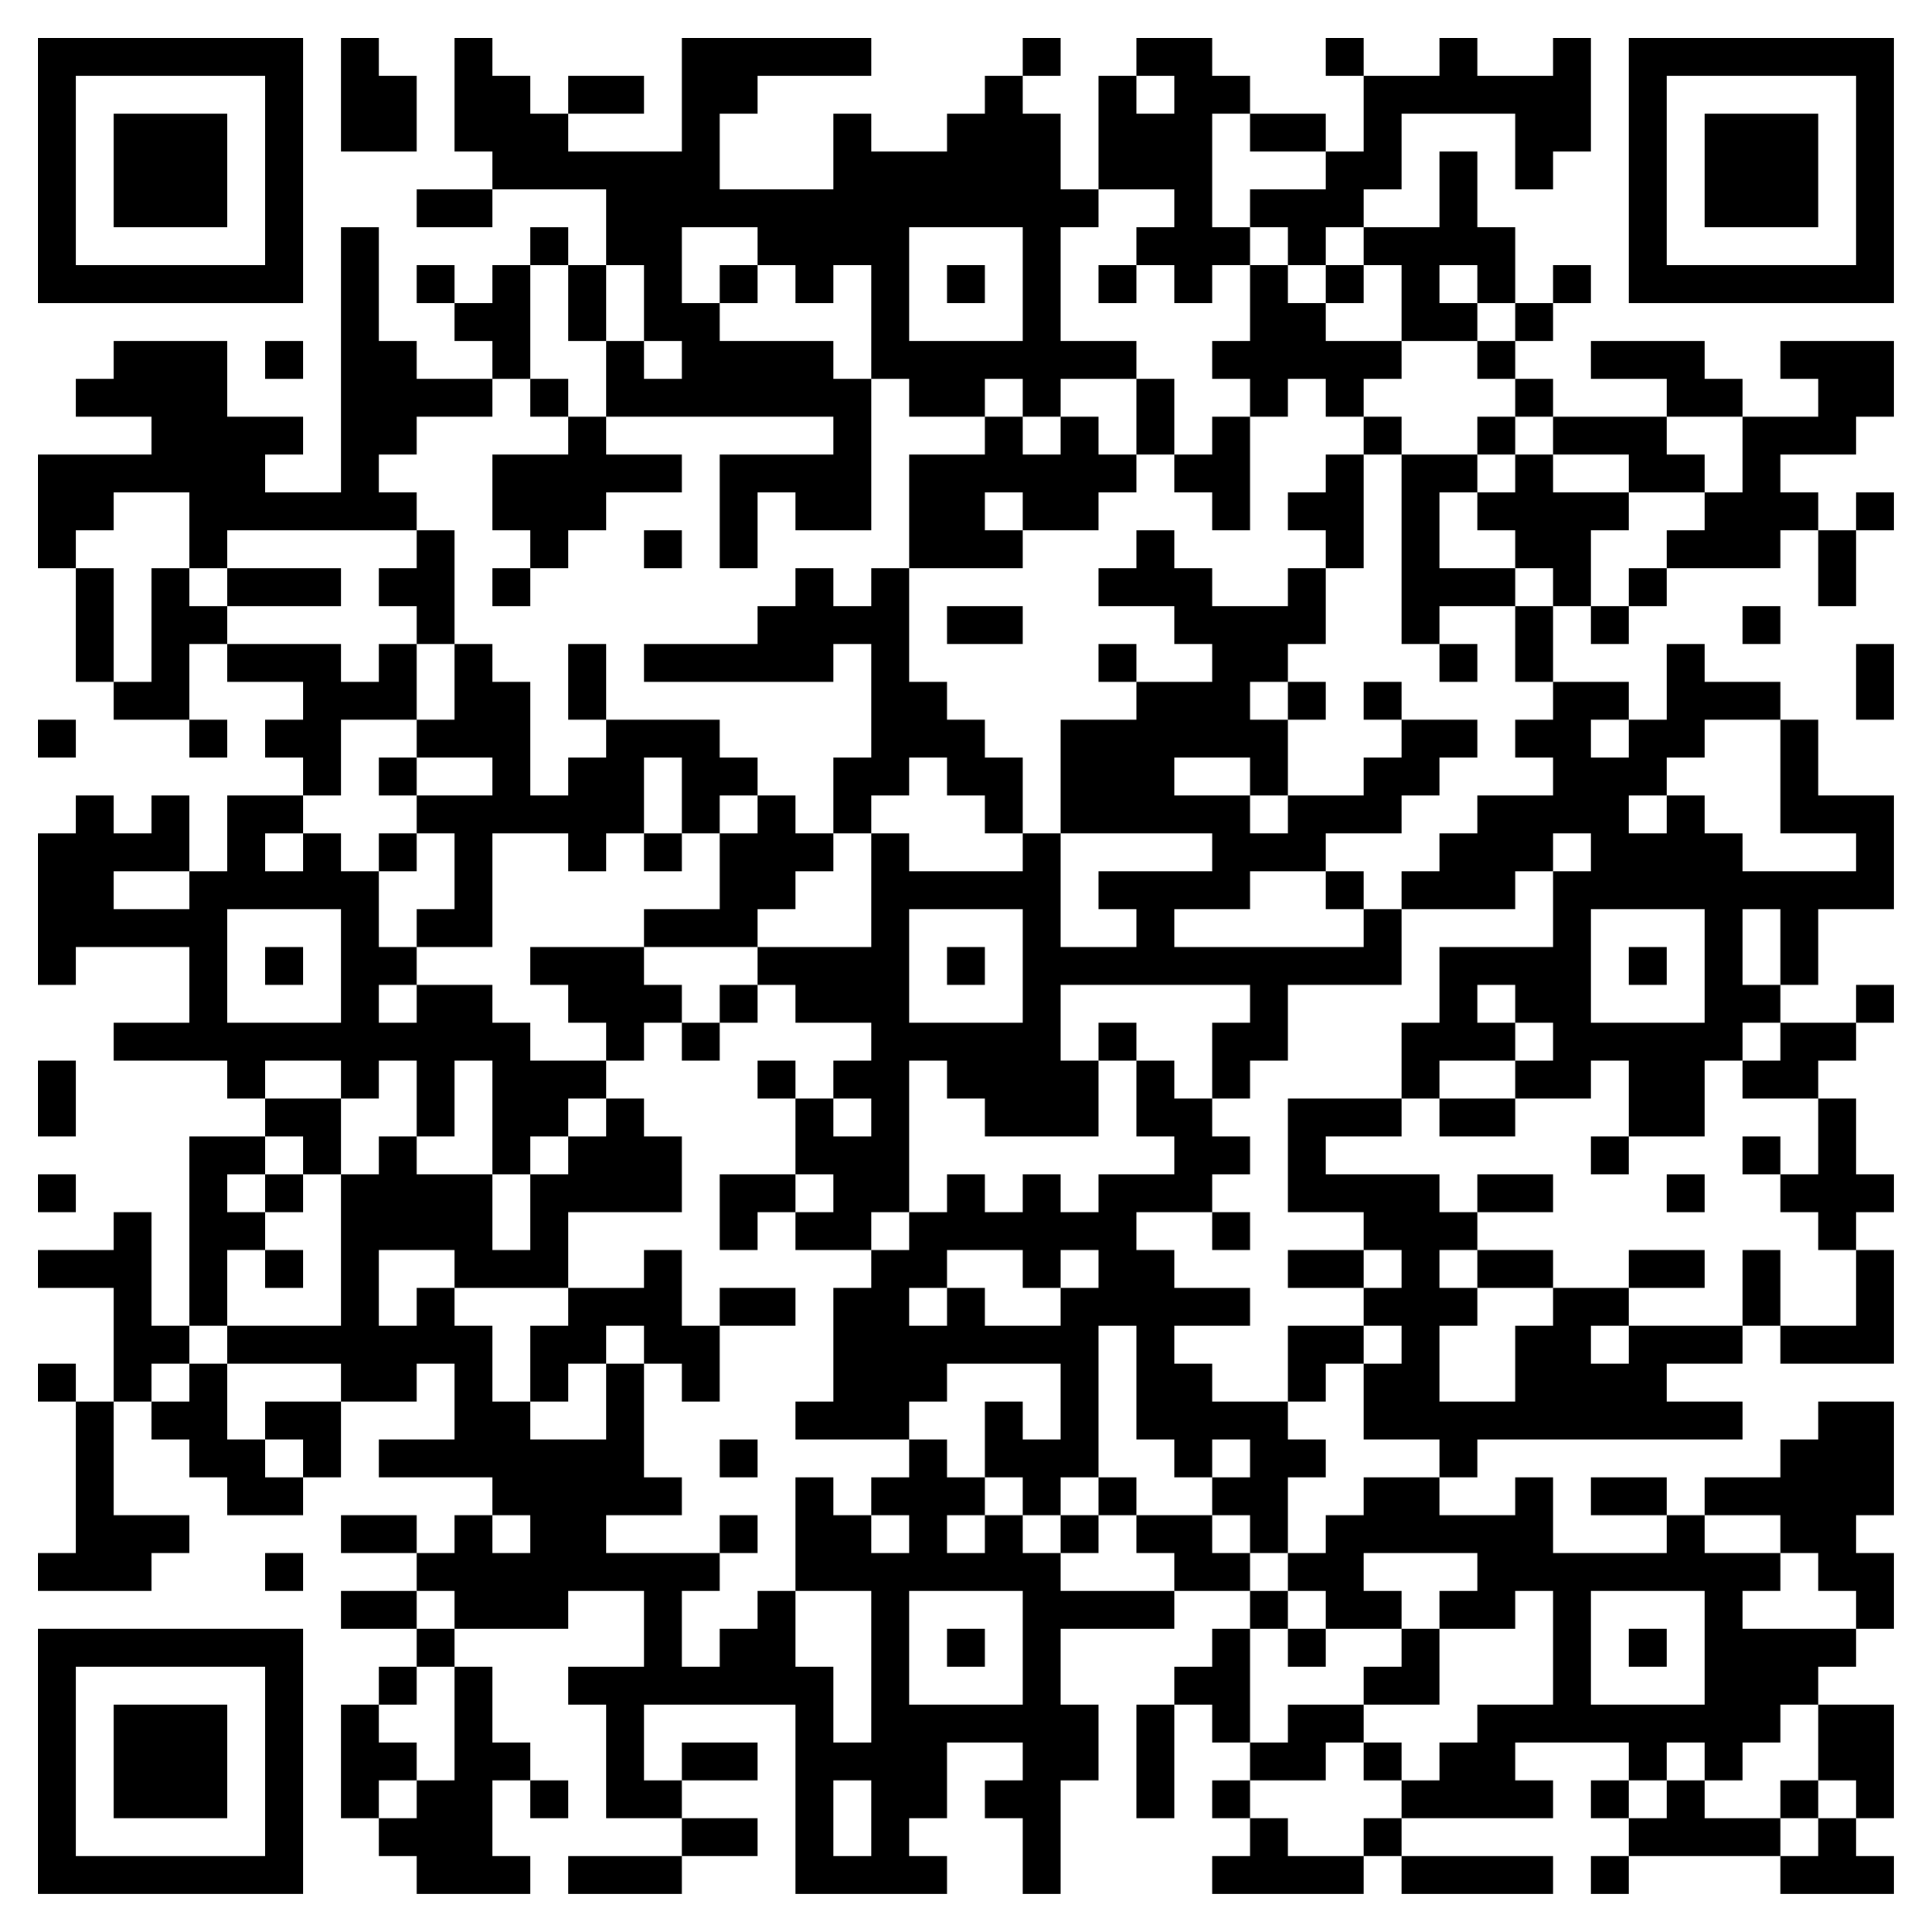
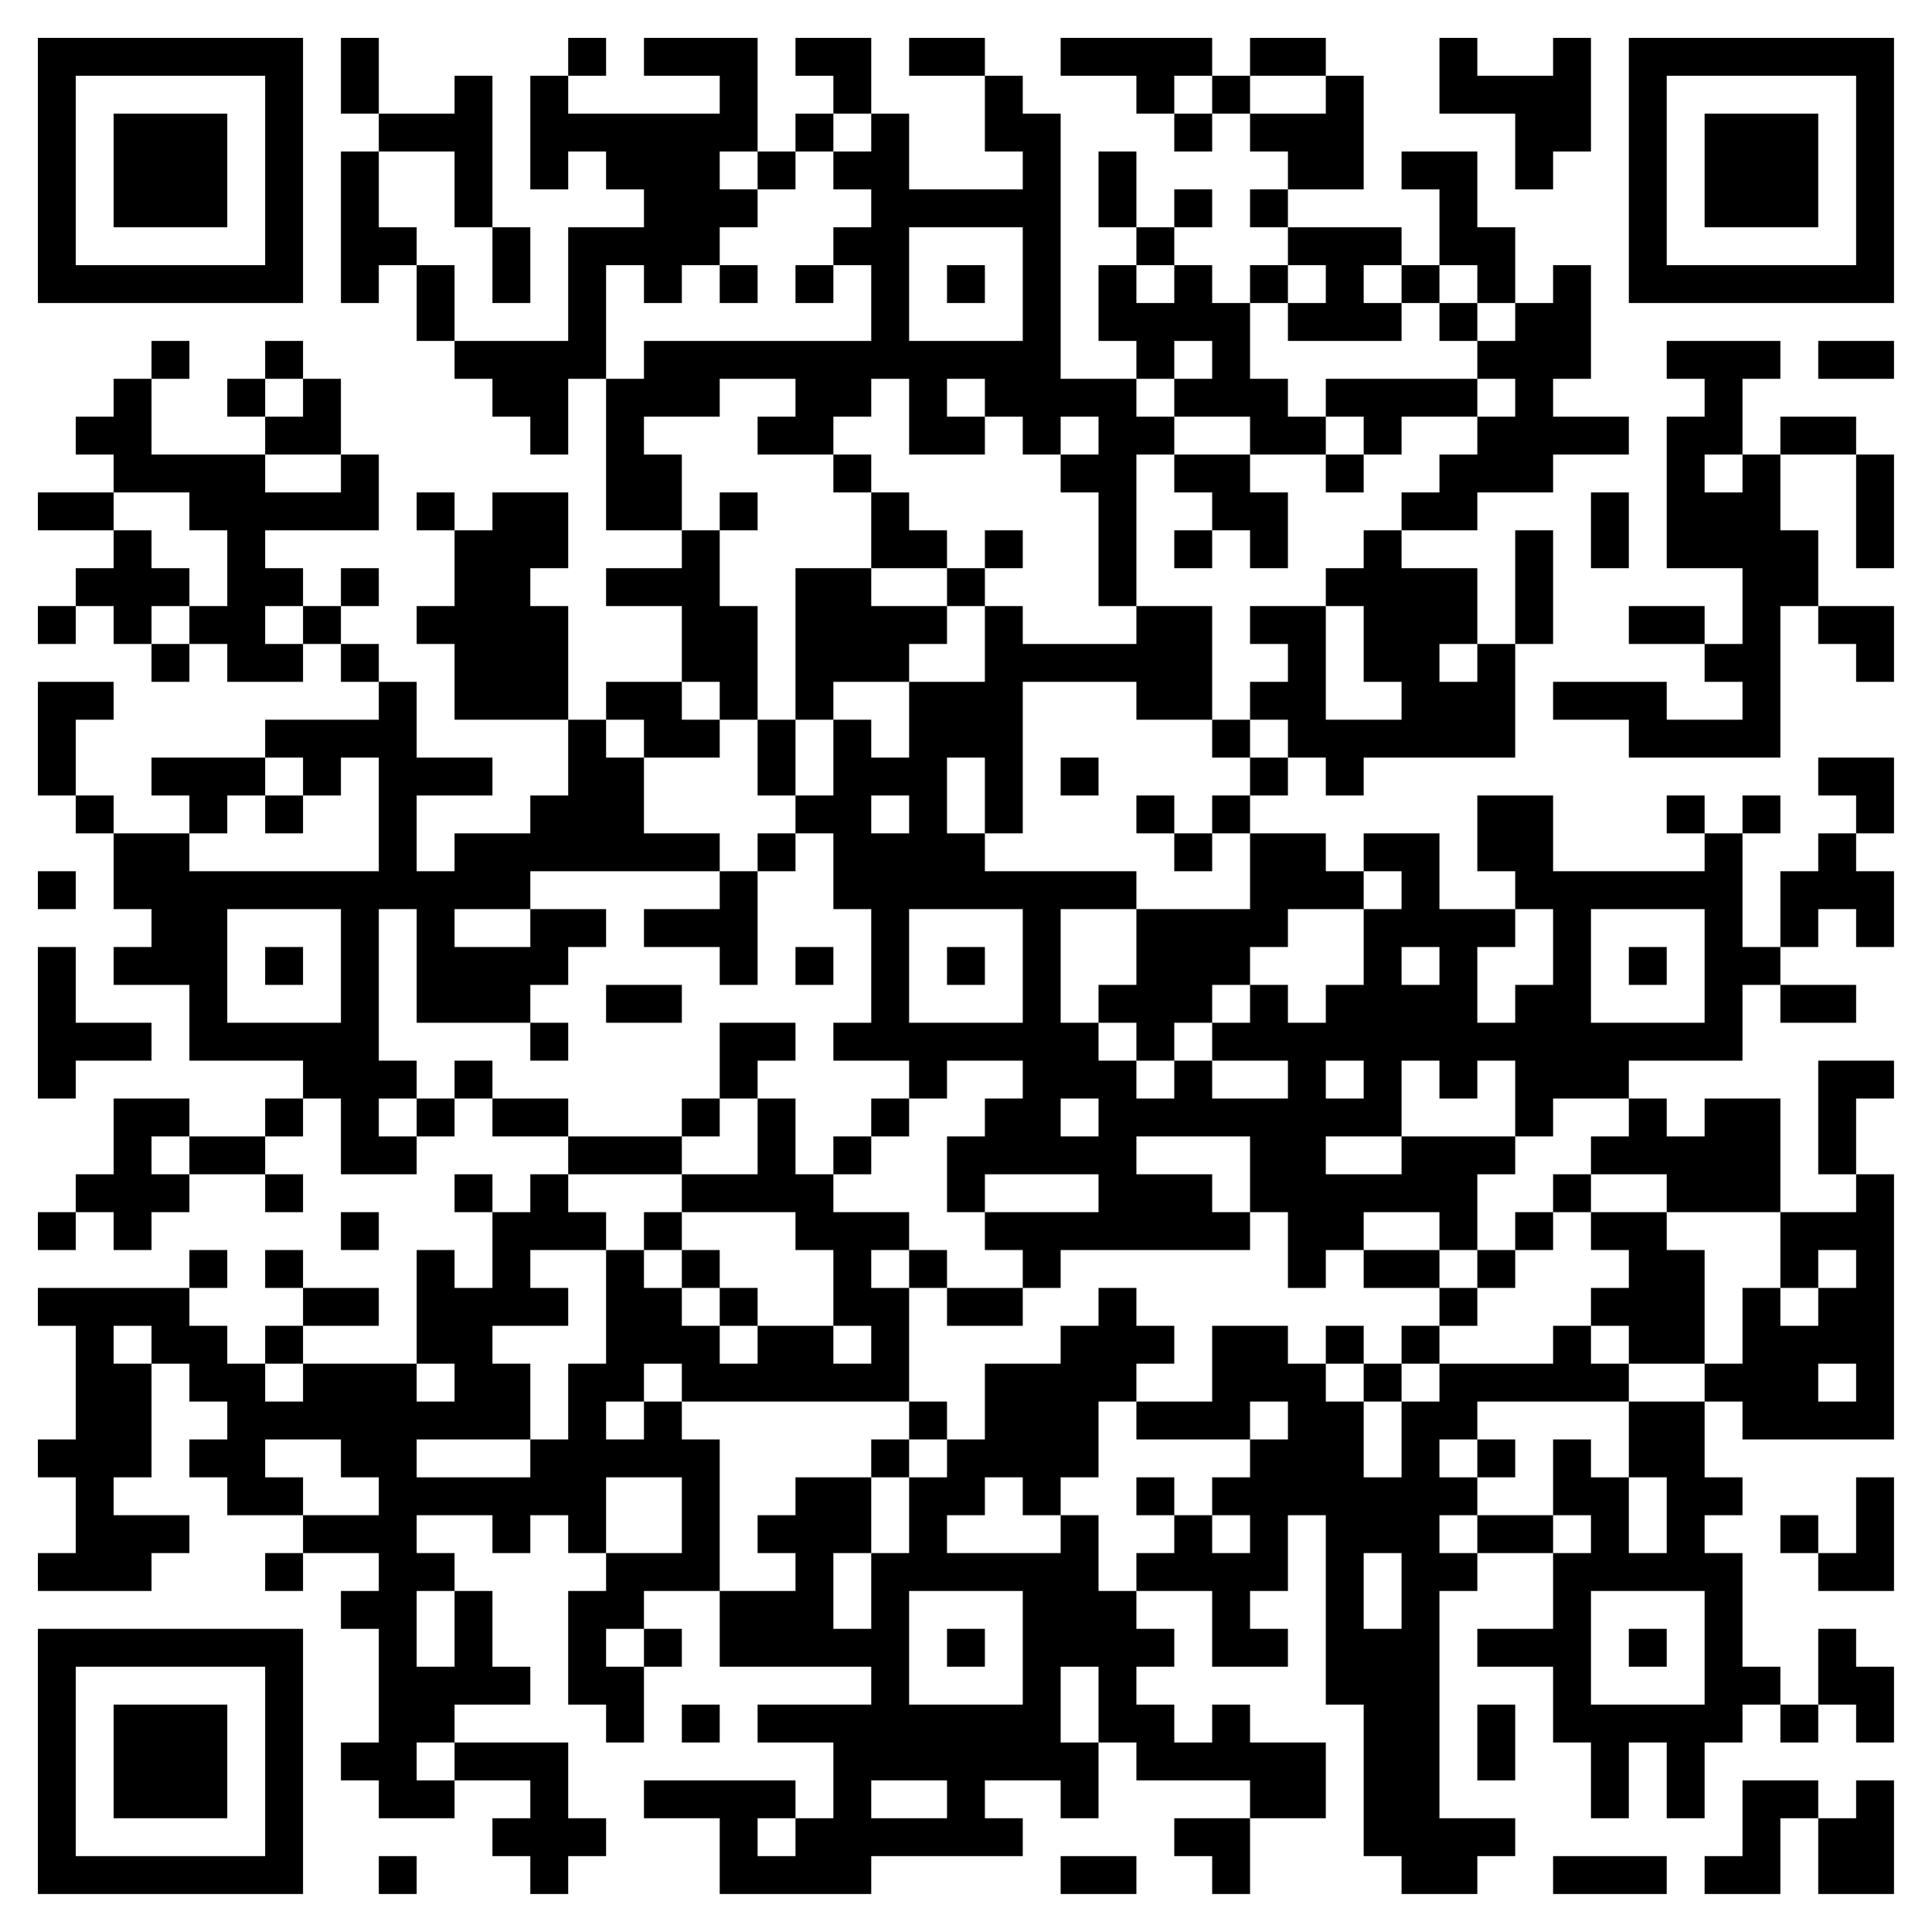
<svg xmlns="http://www.w3.org/2000/svg" version="1.1" width="300" height="300" viewBox="0 0 300 300">
  <rect x="0" y="0" width="300" height="300" fill="#ffffff" />
  <g transform="scale(5.882)">
    <g transform="translate(1,1)">
-       <path fill-rule="evenodd" d="M8 0L8 3L10 3L10 1L9 1L9 0ZM11 0L11 3L12 3L12 4L10 4L10 5L12 5L12 4L15 4L15 6L14 6L14 5L13 5L13 6L12 6L12 7L11 7L11 6L10 6L10 7L11 7L11 8L12 8L12 9L10 9L10 8L9 8L9 5L8 5L8 12L6 12L6 11L7 11L7 10L5 10L5 8L2 8L2 9L1 9L1 10L3 10L3 11L0 11L0 14L1 14L1 17L2 17L2 18L4 18L4 19L5 19L5 18L4 18L4 16L5 16L5 17L7 17L7 18L6 18L6 19L7 19L7 20L5 20L5 22L4 22L4 20L3 20L3 21L2 21L2 20L1 20L1 21L0 21L0 25L1 25L1 24L4 24L4 26L2 26L2 27L5 27L5 28L6 28L6 29L4 29L4 34L3 34L3 31L2 31L2 32L0 32L0 33L2 33L2 36L1 36L1 35L0 35L0 36L1 36L1 40L0 40L0 41L3 41L3 40L4 40L4 39L2 39L2 36L3 36L3 37L4 37L4 38L5 38L5 39L7 39L7 38L8 38L8 36L10 36L10 35L11 35L11 37L9 37L9 38L12 38L12 39L11 39L11 40L10 40L10 39L8 39L8 40L10 40L10 41L8 41L8 42L10 42L10 43L9 43L9 44L8 44L8 47L9 47L9 48L10 48L10 49L13 49L13 48L12 48L12 46L13 46L13 47L14 47L14 46L13 46L13 45L12 45L12 43L11 43L11 42L14 42L14 41L16 41L16 43L14 43L14 44L15 44L15 47L17 47L17 48L14 48L14 49L17 49L17 48L19 48L19 47L17 47L17 46L19 46L19 45L17 45L17 46L16 46L16 44L20 44L20 49L24 49L24 48L23 48L23 47L24 47L24 45L26 45L26 46L25 46L25 47L26 47L26 49L27 49L27 46L28 46L28 44L27 44L27 42L30 42L30 41L32 41L32 42L31 42L31 43L30 43L30 44L29 44L29 47L30 47L30 44L31 44L31 45L32 45L32 46L31 46L31 47L32 47L32 48L31 48L31 49L35 49L35 48L36 48L36 49L40 49L40 48L36 48L36 47L40 47L40 46L39 46L39 45L42 45L42 46L41 46L41 47L42 47L42 48L41 48L41 49L42 49L42 48L46 48L46 49L49 49L49 48L48 48L48 47L49 47L49 44L47 44L47 43L48 43L48 42L49 42L49 40L48 40L48 39L49 39L49 36L47 36L47 37L46 37L46 38L44 38L44 39L43 39L43 38L41 38L41 39L43 39L43 40L40 40L40 38L39 38L39 39L37 39L37 38L38 38L38 37L45 37L45 36L43 36L43 35L45 35L45 34L46 34L46 35L49 35L49 32L48 32L48 31L49 31L49 30L48 30L48 28L47 28L47 27L48 27L48 26L49 26L49 25L48 25L48 26L46 26L46 25L47 25L47 23L49 23L49 20L47 20L47 18L46 18L46 17L44 17L44 16L43 16L43 18L42 18L42 17L40 17L40 15L41 15L41 16L42 16L42 15L43 15L43 14L46 14L46 13L47 13L47 15L48 15L48 13L49 13L49 12L48 12L48 13L47 13L47 12L46 12L46 11L48 11L48 10L49 10L49 8L46 8L46 9L47 9L47 10L45 10L45 9L44 9L44 8L41 8L41 9L43 9L43 10L40 10L40 9L39 9L39 8L40 8L40 7L41 7L41 6L40 6L40 7L39 7L39 5L38 5L38 3L37 3L37 5L35 5L35 4L36 4L36 2L39 2L39 4L40 4L40 3L41 3L41 0L40 0L40 1L38 1L38 0L37 0L37 1L35 1L35 0L34 0L34 1L35 1L35 3L34 3L34 2L32 2L32 1L31 1L31 0L29 0L29 1L28 1L28 4L27 4L27 2L26 2L26 1L27 1L27 0L26 0L26 1L25 1L25 2L24 2L24 3L22 3L22 2L21 2L21 4L18 4L18 2L19 2L19 1L22 1L22 0L17 0L17 3L14 3L14 2L16 2L16 1L14 1L14 2L13 2L13 1L12 1L12 0ZM29 1L29 2L30 2L30 1ZM31 2L31 5L32 5L32 6L31 6L31 7L30 7L30 6L29 6L29 5L30 5L30 4L28 4L28 5L27 5L27 8L29 8L29 9L27 9L27 10L26 10L26 9L25 9L25 10L23 10L23 9L22 9L22 6L21 6L21 7L20 7L20 6L19 6L19 5L17 5L17 7L18 7L18 8L21 8L21 9L22 9L22 13L20 13L20 12L19 12L19 14L18 14L18 11L21 11L21 10L15 10L15 8L16 8L16 9L17 9L17 8L16 8L16 6L15 6L15 8L14 8L14 6L13 6L13 9L12 9L12 10L10 10L10 11L9 11L9 12L10 12L10 13L5 13L5 14L4 14L4 12L2 12L2 13L1 13L1 14L2 14L2 17L3 17L3 14L4 14L4 15L5 15L5 16L8 16L8 17L9 17L9 16L10 16L10 18L8 18L8 20L7 20L7 21L6 21L6 22L7 22L7 21L8 21L8 22L9 22L9 24L10 24L10 25L9 25L9 26L10 26L10 25L12 25L12 26L13 26L13 27L15 27L15 28L14 28L14 29L13 29L13 30L12 30L12 27L11 27L11 29L10 29L10 27L9 27L9 28L8 28L8 27L6 27L6 28L8 28L8 30L7 30L7 29L6 29L6 30L5 30L5 31L6 31L6 32L5 32L5 34L4 34L4 35L3 35L3 36L4 36L4 35L5 35L5 37L6 37L6 38L7 38L7 37L6 37L6 36L8 36L8 35L5 35L5 34L8 34L8 30L9 30L9 29L10 29L10 30L12 30L12 32L13 32L13 30L14 30L14 29L15 29L15 28L16 28L16 29L17 29L17 31L14 31L14 33L11 33L11 32L9 32L9 34L10 34L10 33L11 33L11 34L12 34L12 36L13 36L13 37L15 37L15 35L16 35L16 38L17 38L17 39L15 39L15 40L18 40L18 41L17 41L17 43L18 43L18 42L19 42L19 41L20 41L20 43L21 43L21 45L22 45L22 41L20 41L20 38L21 38L21 39L22 39L22 40L23 40L23 39L22 39L22 38L23 38L23 37L24 37L24 38L25 38L25 39L24 39L24 40L25 40L25 39L26 39L26 40L27 40L27 41L30 41L30 40L29 40L29 39L31 39L31 40L32 40L32 41L33 41L33 42L32 42L32 45L33 45L33 44L35 44L35 45L34 45L34 46L32 46L32 47L33 47L33 48L35 48L35 47L36 47L36 46L37 46L37 45L38 45L38 44L40 44L40 41L39 41L39 42L37 42L37 41L38 41L38 40L35 40L35 41L36 41L36 42L34 42L34 41L33 41L33 40L34 40L34 39L35 39L35 38L37 38L37 37L35 37L35 35L36 35L36 34L35 34L35 33L36 33L36 32L35 32L35 31L33 31L33 28L36 28L36 29L34 29L34 30L37 30L37 31L38 31L38 32L37 32L37 33L38 33L38 34L37 34L37 36L39 36L39 34L40 34L40 33L42 33L42 34L41 34L41 35L42 35L42 34L45 34L45 32L46 32L46 34L48 34L48 32L47 32L47 31L46 31L46 30L47 30L47 28L45 28L45 27L46 27L46 26L45 26L45 27L44 27L44 29L42 29L42 27L41 27L41 28L39 28L39 27L40 27L40 26L39 26L39 25L38 25L38 26L39 26L39 27L37 27L37 28L36 28L36 26L37 26L37 24L40 24L40 22L41 22L41 21L40 21L40 22L39 22L39 23L36 23L36 22L37 22L37 21L38 21L38 20L40 20L40 19L39 19L39 18L40 18L40 17L39 17L39 15L40 15L40 14L39 14L39 13L38 13L38 12L39 12L39 11L40 11L40 12L42 12L42 13L41 13L41 15L42 15L42 14L43 14L43 13L44 13L44 12L45 12L45 10L43 10L43 11L44 11L44 12L42 12L42 11L40 11L40 10L39 10L39 9L38 9L38 8L39 8L39 7L38 7L38 6L37 6L37 7L38 7L38 8L36 8L36 6L35 6L35 5L34 5L34 6L33 6L33 5L32 5L32 4L34 4L34 3L32 3L32 2ZM23 5L23 8L26 8L26 5ZM18 6L18 7L19 7L19 6ZM24 6L24 7L25 7L25 6ZM28 6L28 7L29 7L29 6ZM32 6L32 8L31 8L31 9L32 9L32 10L31 10L31 11L30 11L30 9L29 9L29 11L28 11L28 10L27 10L27 11L26 11L26 10L25 10L25 11L23 11L23 14L22 14L22 15L21 15L21 14L20 14L20 15L19 15L19 16L16 16L16 17L21 17L21 16L22 16L22 19L21 19L21 21L20 21L20 20L19 20L19 19L18 19L18 18L15 18L15 16L14 16L14 18L15 18L15 19L14 19L14 20L13 20L13 17L12 17L12 16L11 16L11 13L10 13L10 14L9 14L9 15L10 15L10 16L11 16L11 18L10 18L10 19L9 19L9 20L10 20L10 21L9 21L9 22L10 22L10 21L11 21L11 23L10 23L10 24L12 24L12 21L14 21L14 22L15 22L15 21L16 21L16 22L17 22L17 21L18 21L18 23L16 23L16 24L13 24L13 25L14 25L14 26L15 26L15 27L16 27L16 26L17 26L17 27L18 27L18 26L19 26L19 25L20 25L20 26L22 26L22 27L21 27L21 28L20 28L20 27L19 27L19 28L20 28L20 30L18 30L18 32L19 32L19 31L20 31L20 32L22 32L22 33L21 33L21 36L20 36L20 37L23 37L23 36L24 36L24 35L27 35L27 37L26 37L26 36L25 36L25 38L26 38L26 39L27 39L27 40L28 40L28 39L29 39L29 38L28 38L28 34L29 34L29 37L30 37L30 38L31 38L31 39L32 39L32 40L33 40L33 38L34 38L34 37L33 37L33 36L34 36L34 35L35 35L35 34L33 34L33 36L31 36L31 35L30 35L30 34L32 34L32 33L30 33L30 32L29 32L29 31L31 31L31 32L32 32L32 31L31 31L31 30L32 30L32 29L31 29L31 28L32 28L32 27L33 27L33 25L36 25L36 23L35 23L35 22L34 22L34 21L36 21L36 20L37 20L37 19L38 19L38 18L36 18L36 17L35 17L35 18L36 18L36 19L35 19L35 20L33 20L33 18L34 18L34 17L33 17L33 16L34 16L34 14L35 14L35 11L36 11L36 16L37 16L37 17L38 17L38 16L37 16L37 15L39 15L39 14L37 14L37 12L38 12L38 11L39 11L39 10L38 10L38 11L36 11L36 10L35 10L35 9L36 9L36 8L34 8L34 7L35 7L35 6L34 6L34 7L33 7L33 6ZM6 8L6 9L7 9L7 8ZM13 9L13 10L14 10L14 11L12 11L12 13L13 13L13 14L12 14L12 15L13 15L13 14L14 14L14 13L15 13L15 12L17 12L17 11L15 11L15 10L14 10L14 9ZM33 9L33 10L32 10L32 13L31 13L31 12L30 12L30 11L29 11L29 12L28 12L28 13L26 13L26 12L25 12L25 13L26 13L26 14L23 14L23 17L24 17L24 18L25 18L25 19L26 19L26 21L25 21L25 20L24 20L24 19L23 19L23 20L22 20L22 21L21 21L21 22L20 22L20 23L19 23L19 24L16 24L16 25L17 25L17 26L18 26L18 25L19 25L19 24L22 24L22 21L23 21L23 22L26 22L26 21L27 21L27 24L29 24L29 23L28 23L28 22L31 22L31 21L27 21L27 18L29 18L29 17L31 17L31 16L30 16L30 15L28 15L28 14L29 14L29 13L30 13L30 14L31 14L31 15L33 15L33 14L34 14L34 13L33 13L33 12L34 12L34 11L35 11L35 10L34 10L34 9ZM16 13L16 14L17 14L17 13ZM5 14L5 15L8 15L8 14ZM24 15L24 16L26 16L26 15ZM45 15L45 16L46 16L46 15ZM28 16L28 17L29 17L29 16ZM48 16L48 18L49 18L49 16ZM32 17L32 18L33 18L33 17ZM0 18L0 19L1 19L1 18ZM41 18L41 19L42 19L42 18ZM44 18L44 19L43 19L43 20L42 20L42 21L43 21L43 20L44 20L44 21L45 21L45 22L48 22L48 21L46 21L46 18ZM10 19L10 20L12 20L12 19ZM16 19L16 21L17 21L17 19ZM30 19L30 20L32 20L32 21L33 21L33 20L32 20L32 19ZM18 20L18 21L19 21L19 20ZM2 22L2 23L4 23L4 22ZM32 22L32 23L30 23L30 24L35 24L35 23L34 23L34 22ZM5 23L5 26L8 26L8 23ZM23 23L23 26L26 26L26 23ZM41 23L41 26L44 26L44 23ZM45 23L45 25L46 25L46 23ZM6 24L6 25L7 25L7 24ZM24 24L24 25L25 25L25 24ZM42 24L42 25L43 25L43 24ZM27 25L27 27L28 27L28 29L25 29L25 28L24 28L24 27L23 27L23 31L22 31L22 32L23 32L23 31L24 31L24 30L25 30L25 31L26 31L26 30L27 30L27 31L28 31L28 30L30 30L30 29L29 29L29 27L30 27L30 28L31 28L31 26L32 26L32 25ZM28 26L28 27L29 27L29 26ZM0 27L0 29L1 29L1 27ZM21 28L21 29L22 29L22 28ZM37 28L37 29L39 29L39 28ZM41 29L41 30L42 30L42 29ZM45 29L45 30L46 30L46 29ZM0 30L0 31L1 31L1 30ZM6 30L6 31L7 31L7 30ZM20 30L20 31L21 31L21 30ZM38 30L38 31L40 31L40 30ZM43 30L43 31L44 31L44 30ZM6 32L6 33L7 33L7 32ZM16 32L16 33L14 33L14 34L13 34L13 36L14 36L14 35L15 35L15 34L16 34L16 35L17 35L17 36L18 36L18 34L20 34L20 33L18 33L18 34L17 34L17 32ZM24 32L24 33L23 33L23 34L24 34L24 33L25 33L25 34L27 34L27 33L28 33L28 32L27 32L27 33L26 33L26 32ZM33 32L33 33L35 33L35 32ZM38 32L38 33L40 33L40 32ZM42 32L42 33L44 33L44 32ZM18 37L18 38L19 38L19 37ZM31 37L31 38L32 38L32 37ZM27 38L27 39L28 39L28 38ZM12 39L12 40L13 40L13 39ZM18 39L18 40L19 40L19 39ZM44 39L44 40L46 40L46 41L45 41L45 42L48 42L48 41L47 41L47 40L46 40L46 39ZM6 40L6 41L7 41L7 40ZM10 41L10 42L11 42L11 41ZM23 41L23 44L26 44L26 41ZM41 41L41 44L44 44L44 41ZM24 42L24 43L25 43L25 42ZM33 42L33 43L34 43L34 42ZM36 42L36 43L35 43L35 44L37 44L37 42ZM42 42L42 43L43 43L43 42ZM10 43L10 44L9 44L9 45L10 45L10 46L9 46L9 47L10 47L10 46L11 46L11 43ZM46 44L46 45L45 45L45 46L44 46L44 45L43 45L43 46L42 46L42 47L43 47L43 46L44 46L44 47L46 47L46 48L47 48L47 47L48 47L48 46L47 46L47 44ZM35 45L35 46L36 46L36 45ZM21 46L21 48L22 48L22 46ZM46 46L46 47L47 47L47 46ZM0 0L0 7L7 7L7 0ZM1 1L1 6L6 6L6 1ZM2 2L2 5L5 5L5 2ZM42 0L42 7L49 7L49 0ZM43 1L43 6L48 6L48 1ZM44 2L44 5L47 5L47 2ZM0 42L0 49L7 49L7 42ZM1 43L1 48L6 48L6 43ZM2 44L2 47L5 47L5 44Z" fill="#000000" />
+       <path fill-rule="evenodd" d="M8 0L8 2L9 2L9 3L8 3L8 7L9 7L9 6L10 6L10 8L11 8L11 9L12 9L12 10L13 10L13 11L14 11L14 9L15 9L15 13L17 13L17 14L15 14L15 15L17 15L17 17L15 17L15 18L14 18L14 15L13 15L13 14L14 14L14 12L12 12L12 13L11 13L11 12L10 12L10 13L11 13L11 15L10 15L10 16L11 16L11 18L14 18L14 20L13 20L13 21L11 21L11 22L10 22L10 20L12 20L12 19L10 19L10 17L9 17L9 16L8 16L8 15L9 15L9 14L8 14L8 15L7 15L7 14L6 14L6 13L9 13L9 11L8 11L8 9L7 9L7 8L6 8L6 9L5 9L5 10L6 10L6 11L3 11L3 9L4 9L4 8L3 8L3 9L2 9L2 10L1 10L1 11L2 11L2 12L0 12L0 13L2 13L2 14L1 14L1 15L0 15L0 16L1 16L1 15L2 15L2 16L3 16L3 17L4 17L4 16L5 16L5 17L7 17L7 16L8 16L8 17L9 17L9 18L6 18L6 19L3 19L3 20L4 20L4 21L2 21L2 20L1 20L1 18L2 18L2 17L0 17L0 20L1 20L1 21L2 21L2 23L3 23L3 24L2 24L2 25L4 25L4 27L7 27L7 28L6 28L6 29L4 29L4 28L2 28L2 30L1 30L1 31L0 31L0 32L1 32L1 31L2 31L2 32L3 32L3 31L4 31L4 30L6 30L6 31L7 31L7 30L6 30L6 29L7 29L7 28L8 28L8 30L10 30L10 29L11 29L11 28L12 28L12 29L14 29L14 30L13 30L13 31L12 31L12 30L11 30L11 31L12 31L12 33L11 33L11 32L10 32L10 35L7 35L7 34L9 34L9 33L7 33L7 32L6 32L6 33L7 33L7 34L6 34L6 35L5 35L5 34L4 34L4 33L5 33L5 32L4 32L4 33L0 33L0 34L1 34L1 37L0 37L0 38L1 38L1 40L0 40L0 41L3 41L3 40L4 40L4 39L2 39L2 38L3 38L3 35L4 35L4 36L5 36L5 37L4 37L4 38L5 38L5 39L7 39L7 40L6 40L6 41L7 41L7 40L9 40L9 41L8 41L8 42L9 42L9 45L8 45L8 46L9 46L9 47L11 47L11 46L13 46L13 47L12 47L12 48L13 48L13 49L14 49L14 48L15 48L15 47L14 47L14 45L11 45L11 44L13 44L13 43L12 43L12 41L11 41L11 40L10 40L10 39L12 39L12 40L13 40L13 39L14 39L14 40L15 40L15 41L14 41L14 44L15 44L15 45L16 45L16 43L17 43L17 42L16 42L16 41L18 41L18 43L22 43L22 44L19 44L19 45L21 45L21 47L20 47L20 46L16 46L16 47L18 47L18 49L22 49L22 48L26 48L26 47L25 47L25 46L27 46L27 47L28 47L28 45L29 45L29 46L32 46L32 47L30 47L30 48L31 48L31 49L32 49L32 47L34 47L34 45L32 45L32 44L31 44L31 45L30 45L30 44L29 44L29 43L30 43L30 42L29 42L29 41L31 41L31 43L33 43L33 42L32 42L32 41L33 41L33 39L34 39L34 44L35 44L35 48L36 48L36 49L38 49L38 48L39 48L39 47L37 47L37 41L38 41L38 40L40 40L40 42L38 42L38 43L40 43L40 45L41 45L41 47L42 47L42 45L43 45L43 47L44 47L44 45L45 45L45 44L46 44L46 45L47 45L47 44L48 44L48 45L49 45L49 43L48 43L48 42L47 42L47 44L46 44L46 43L45 43L45 40L44 40L44 39L45 39L45 38L44 38L44 36L45 36L45 37L49 37L49 30L48 30L48 28L49 28L49 27L47 27L47 30L48 30L48 31L46 31L46 28L44 28L44 29L43 29L43 28L42 28L42 27L45 27L45 25L46 25L46 26L48 26L48 25L46 25L46 24L47 24L47 23L48 23L48 24L49 24L49 22L48 22L48 21L49 21L49 19L47 19L47 20L48 20L48 21L47 21L47 22L46 22L46 24L45 24L45 21L46 21L46 20L45 20L45 21L44 21L44 20L43 20L43 21L44 21L44 22L40 22L40 20L38 20L38 22L39 22L39 23L37 23L37 21L35 21L35 22L34 22L34 21L32 21L32 20L33 20L33 19L34 19L34 20L35 20L35 19L39 19L39 16L40 16L40 13L39 13L39 16L38 16L38 14L36 14L36 13L38 13L38 12L40 12L40 11L42 11L42 10L40 10L40 9L41 9L41 6L40 6L40 7L39 7L39 5L38 5L38 3L36 3L36 4L37 4L37 6L36 6L36 5L33 5L33 4L35 4L35 1L34 1L34 0L32 0L32 1L31 1L31 0L27 0L27 1L29 1L29 2L30 2L30 3L31 3L31 2L32 2L32 3L33 3L33 4L32 4L32 5L33 5L33 6L32 6L32 7L31 7L31 6L30 6L30 5L31 5L31 4L30 4L30 5L29 5L29 3L28 3L28 5L29 5L29 6L28 6L28 8L29 8L29 9L27 9L27 2L26 2L26 1L25 1L25 0L23 0L23 1L25 1L25 3L26 3L26 4L23 4L23 2L22 2L22 0L20 0L20 1L21 1L21 2L20 2L20 3L19 3L19 0L16 0L16 1L18 1L18 2L14 2L14 1L15 1L15 0L14 0L14 1L13 1L13 4L14 4L14 3L15 3L15 4L16 4L16 5L14 5L14 8L11 8L11 6L10 6L10 5L9 5L9 3L11 3L11 5L12 5L12 7L13 7L13 5L12 5L12 1L11 1L11 2L9 2L9 0ZM37 0L37 2L39 2L39 4L40 4L40 3L41 3L41 0L40 0L40 1L38 1L38 0ZM30 1L30 2L31 2L31 1ZM32 1L32 2L34 2L34 1ZM21 2L21 3L20 3L20 4L19 4L19 3L18 3L18 4L19 4L19 5L18 5L18 6L17 6L17 7L16 7L16 6L15 6L15 9L16 9L16 8L22 8L22 6L21 6L21 5L22 5L22 4L21 4L21 3L22 3L22 2ZM23 5L23 8L26 8L26 5ZM18 6L18 7L19 7L19 6ZM20 6L20 7L21 7L21 6ZM24 6L24 7L25 7L25 6ZM29 6L29 7L30 7L30 6ZM33 6L33 7L32 7L32 9L33 9L33 10L34 10L34 11L32 11L32 10L30 10L30 9L31 9L31 8L30 8L30 9L29 9L29 10L30 10L30 11L29 11L29 15L28 15L28 12L27 12L27 11L28 11L28 10L27 10L27 11L26 11L26 10L25 10L25 9L24 9L24 10L25 10L25 11L23 11L23 9L22 9L22 10L21 10L21 11L19 11L19 10L20 10L20 9L18 9L18 10L16 10L16 11L17 11L17 13L18 13L18 15L19 15L19 18L18 18L18 17L17 17L17 18L18 18L18 19L16 19L16 18L15 18L15 19L16 19L16 21L18 21L18 22L13 22L13 23L11 23L11 24L13 24L13 23L15 23L15 24L14 24L14 25L13 25L13 26L10 26L10 23L9 23L9 27L10 27L10 28L9 28L9 29L10 29L10 28L11 28L11 27L12 27L12 28L14 28L14 29L17 29L17 30L14 30L14 31L15 31L15 32L13 32L13 33L14 33L14 34L12 34L12 35L13 35L13 37L10 37L10 38L13 38L13 37L14 37L14 35L15 35L15 32L16 32L16 33L17 33L17 34L18 34L18 35L19 35L19 34L21 34L21 35L22 35L22 34L21 34L21 32L20 32L20 31L17 31L17 30L19 30L19 28L20 28L20 30L21 30L21 31L23 31L23 32L22 32L22 33L23 33L23 36L17 36L17 35L16 35L16 36L15 36L15 37L16 37L16 36L17 36L17 37L18 37L18 41L20 41L20 40L19 40L19 39L20 39L20 38L22 38L22 40L21 40L21 42L22 42L22 40L23 40L23 38L24 38L24 37L25 37L25 35L27 35L27 34L28 34L28 33L29 33L29 34L30 34L30 35L29 35L29 36L28 36L28 38L27 38L27 39L26 39L26 38L25 38L25 39L24 39L24 40L27 40L27 39L28 39L28 41L29 41L29 40L30 40L30 39L31 39L31 40L32 40L32 39L31 39L31 38L32 38L32 37L33 37L33 36L32 36L32 37L29 37L29 36L31 36L31 34L33 34L33 35L34 35L34 36L35 36L35 38L36 38L36 36L37 36L37 35L40 35L40 34L41 34L41 35L42 35L42 36L38 36L38 37L37 37L37 38L38 38L38 39L37 39L37 40L38 40L38 39L40 39L40 40L41 40L41 39L40 39L40 37L41 37L41 38L42 38L42 40L43 40L43 38L42 38L42 36L44 36L44 35L45 35L45 33L46 33L46 34L47 34L47 33L48 33L48 32L47 32L47 33L46 33L46 31L43 31L43 30L41 30L41 29L42 29L42 28L40 28L40 29L39 29L39 27L38 27L38 28L37 28L37 27L36 27L36 29L34 29L34 30L36 30L36 29L39 29L39 30L38 30L38 32L37 32L37 31L35 31L35 32L34 32L34 33L33 33L33 31L32 31L32 29L29 29L29 30L31 30L31 31L32 31L32 32L27 32L27 33L26 33L26 32L25 32L25 31L28 31L28 30L25 30L25 31L24 31L24 29L25 29L25 28L26 28L26 27L24 27L24 28L23 28L23 27L21 27L21 26L22 26L22 23L21 23L21 21L20 21L20 20L21 20L21 18L22 18L22 19L23 19L23 17L25 17L25 15L26 15L26 16L29 16L29 15L31 15L31 18L29 18L29 17L26 17L26 21L25 21L25 19L24 19L24 21L25 21L25 22L29 22L29 23L27 23L27 26L28 26L28 27L29 27L29 28L30 28L30 27L31 27L31 28L33 28L33 27L31 27L31 26L32 26L32 25L33 25L33 26L34 26L34 25L35 25L35 23L36 23L36 22L35 22L35 23L33 23L33 24L32 24L32 25L31 25L31 26L30 26L30 27L29 27L29 26L28 26L28 25L29 25L29 23L32 23L32 21L31 21L31 20L32 20L32 19L33 19L33 18L32 18L32 17L33 17L33 16L32 16L32 15L34 15L34 18L36 18L36 17L35 17L35 15L34 15L34 14L35 14L35 13L36 13L36 12L37 12L37 11L38 11L38 10L39 10L39 9L38 9L38 8L39 8L39 7L38 7L38 6L37 6L37 7L36 7L36 6L35 6L35 7L36 7L36 8L33 8L33 7L34 7L34 6ZM37 7L37 8L38 8L38 7ZM43 8L43 9L44 9L44 10L43 10L43 14L45 14L45 16L44 16L44 15L42 15L42 16L44 16L44 17L45 17L45 18L43 18L43 17L40 17L40 18L42 18L42 19L46 19L46 15L47 15L47 16L48 16L48 17L49 17L49 15L47 15L47 13L46 13L46 11L48 11L48 14L49 14L49 11L48 11L48 10L46 10L46 11L45 11L45 9L46 9L46 8ZM47 8L47 9L49 9L49 8ZM6 9L6 10L7 10L7 9ZM34 9L34 10L35 10L35 11L34 11L34 12L35 12L35 11L36 11L36 10L38 10L38 9ZM6 11L6 12L8 12L8 11ZM21 11L21 12L22 12L22 14L20 14L20 18L19 18L19 20L20 20L20 18L21 18L21 17L23 17L23 16L24 16L24 15L25 15L25 14L26 14L26 13L25 13L25 14L24 14L24 13L23 13L23 12L22 12L22 11ZM30 11L30 12L31 12L31 13L30 13L30 14L31 14L31 13L32 13L32 14L33 14L33 12L32 12L32 11ZM44 11L44 12L45 12L45 11ZM2 12L2 13L3 13L3 14L4 14L4 15L3 15L3 16L4 16L4 15L5 15L5 13L4 13L4 12ZM18 12L18 13L19 13L19 12ZM41 12L41 14L42 14L42 12ZM22 14L22 15L24 15L24 14ZM6 15L6 16L7 16L7 15ZM37 16L37 17L38 17L38 16ZM31 18L31 19L32 19L32 18ZM6 19L6 20L5 20L5 21L4 21L4 22L9 22L9 19L8 19L8 20L7 20L7 19ZM27 19L27 20L28 20L28 19ZM6 20L6 21L7 21L7 20ZM22 20L22 21L23 21L23 20ZM29 20L29 21L30 21L30 22L31 22L31 21L30 21L30 20ZM19 21L19 22L18 22L18 23L16 23L16 24L18 24L18 25L19 25L19 22L20 22L20 21ZM0 22L0 23L1 23L1 22ZM5 23L5 26L8 26L8 23ZM23 23L23 26L26 26L26 23ZM39 23L39 24L38 24L38 26L39 26L39 25L40 25L40 23ZM41 23L41 26L44 26L44 23ZM0 24L0 28L1 28L1 27L3 27L3 26L1 26L1 24ZM6 24L6 25L7 25L7 24ZM20 24L20 25L21 25L21 24ZM24 24L24 25L25 25L25 24ZM36 24L36 25L37 25L37 24ZM42 24L42 25L43 25L43 24ZM15 25L15 26L17 26L17 25ZM13 26L13 27L14 27L14 26ZM18 26L18 28L17 28L17 29L18 29L18 28L19 28L19 27L20 27L20 26ZM34 27L34 28L35 28L35 27ZM22 28L22 29L21 29L21 30L22 30L22 29L23 29L23 28ZM27 28L27 29L28 29L28 28ZM3 29L3 30L4 30L4 29ZM40 30L40 31L39 31L39 32L38 32L38 33L37 33L37 32L35 32L35 33L37 33L37 34L36 34L36 35L35 35L35 34L34 34L34 35L35 35L35 36L36 36L36 35L37 35L37 34L38 34L38 33L39 33L39 32L40 32L40 31L41 31L41 32L42 32L42 33L41 33L41 34L42 34L42 35L44 35L44 32L43 32L43 31L41 31L41 30ZM8 31L8 32L9 32L9 31ZM16 31L16 32L17 32L17 33L18 33L18 34L19 34L19 33L18 33L18 32L17 32L17 31ZM23 32L23 33L24 33L24 34L26 34L26 33L24 33L24 32ZM2 34L2 35L3 35L3 34ZM6 35L6 36L7 36L7 35ZM10 35L10 36L11 36L11 35ZM47 35L47 36L48 36L48 35ZM23 36L23 37L22 37L22 38L23 38L23 37L24 37L24 36ZM6 37L6 38L7 38L7 39L9 39L9 38L8 38L8 37ZM38 37L38 38L39 38L39 37ZM15 38L15 40L17 40L17 38ZM29 38L29 39L30 39L30 38ZM48 38L48 40L47 40L47 39L46 39L46 40L47 40L47 41L49 41L49 38ZM35 40L35 42L36 42L36 40ZM10 41L10 43L11 43L11 41ZM23 41L23 44L26 44L26 41ZM41 41L41 44L44 44L44 41ZM15 42L15 43L16 43L16 42ZM24 42L24 43L25 43L25 42ZM42 42L42 43L43 43L43 42ZM27 43L27 45L28 45L28 43ZM17 44L17 45L18 45L18 44ZM38 44L38 46L39 46L39 44ZM10 45L10 46L11 46L11 45ZM22 46L22 47L24 47L24 46ZM45 46L45 48L44 48L44 49L46 49L46 47L47 47L47 49L49 49L49 46L48 46L48 47L47 47L47 46ZM19 47L19 48L20 48L20 47ZM9 48L9 49L10 49L10 48ZM27 48L27 49L29 49L29 48ZM40 48L40 49L43 49L43 48ZM0 0L0 7L7 7L7 0ZM1 1L1 6L6 6L6 1ZM2 2L2 5L5 5L5 2ZM42 0L42 7L49 7L49 0ZM43 1L43 6L48 6L48 1ZM44 2L44 5L47 5L47 2ZM0 42L0 49L7 49L7 42ZM1 43L1 48L6 48L6 43ZM2 44L2 47L5 47L5 44Z" fill="#000000" />
    </g>
  </g>
</svg>
